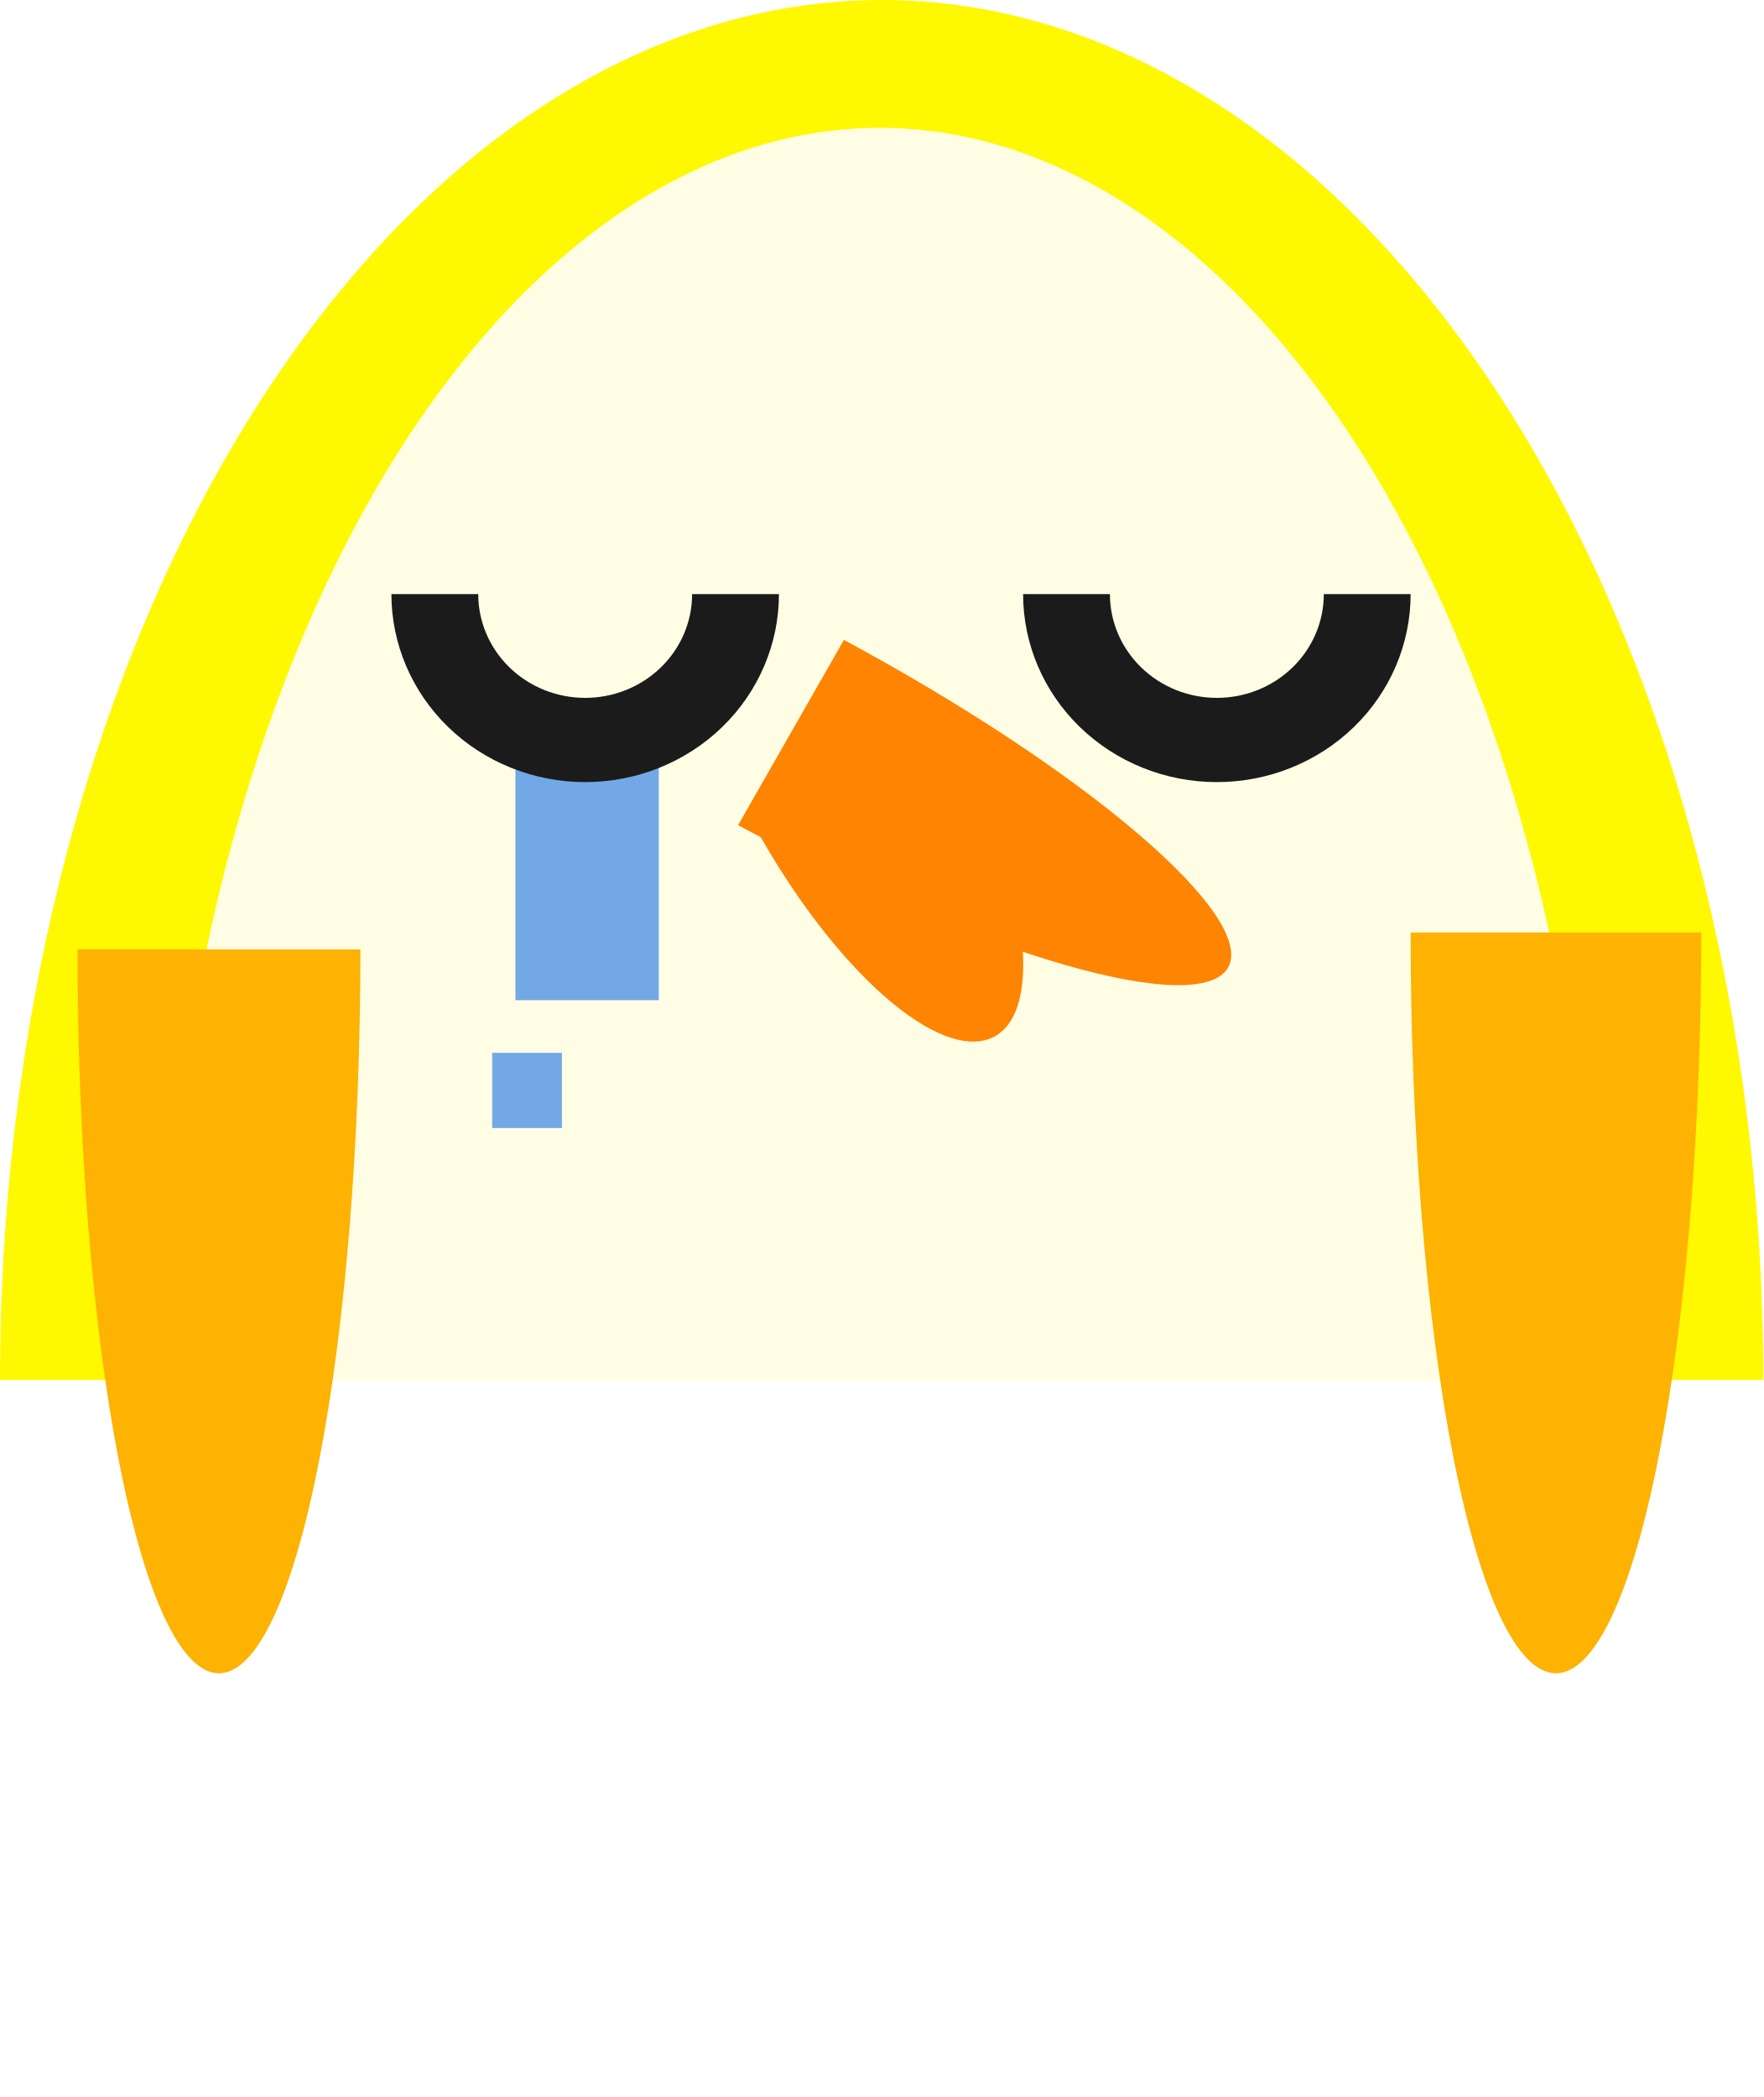
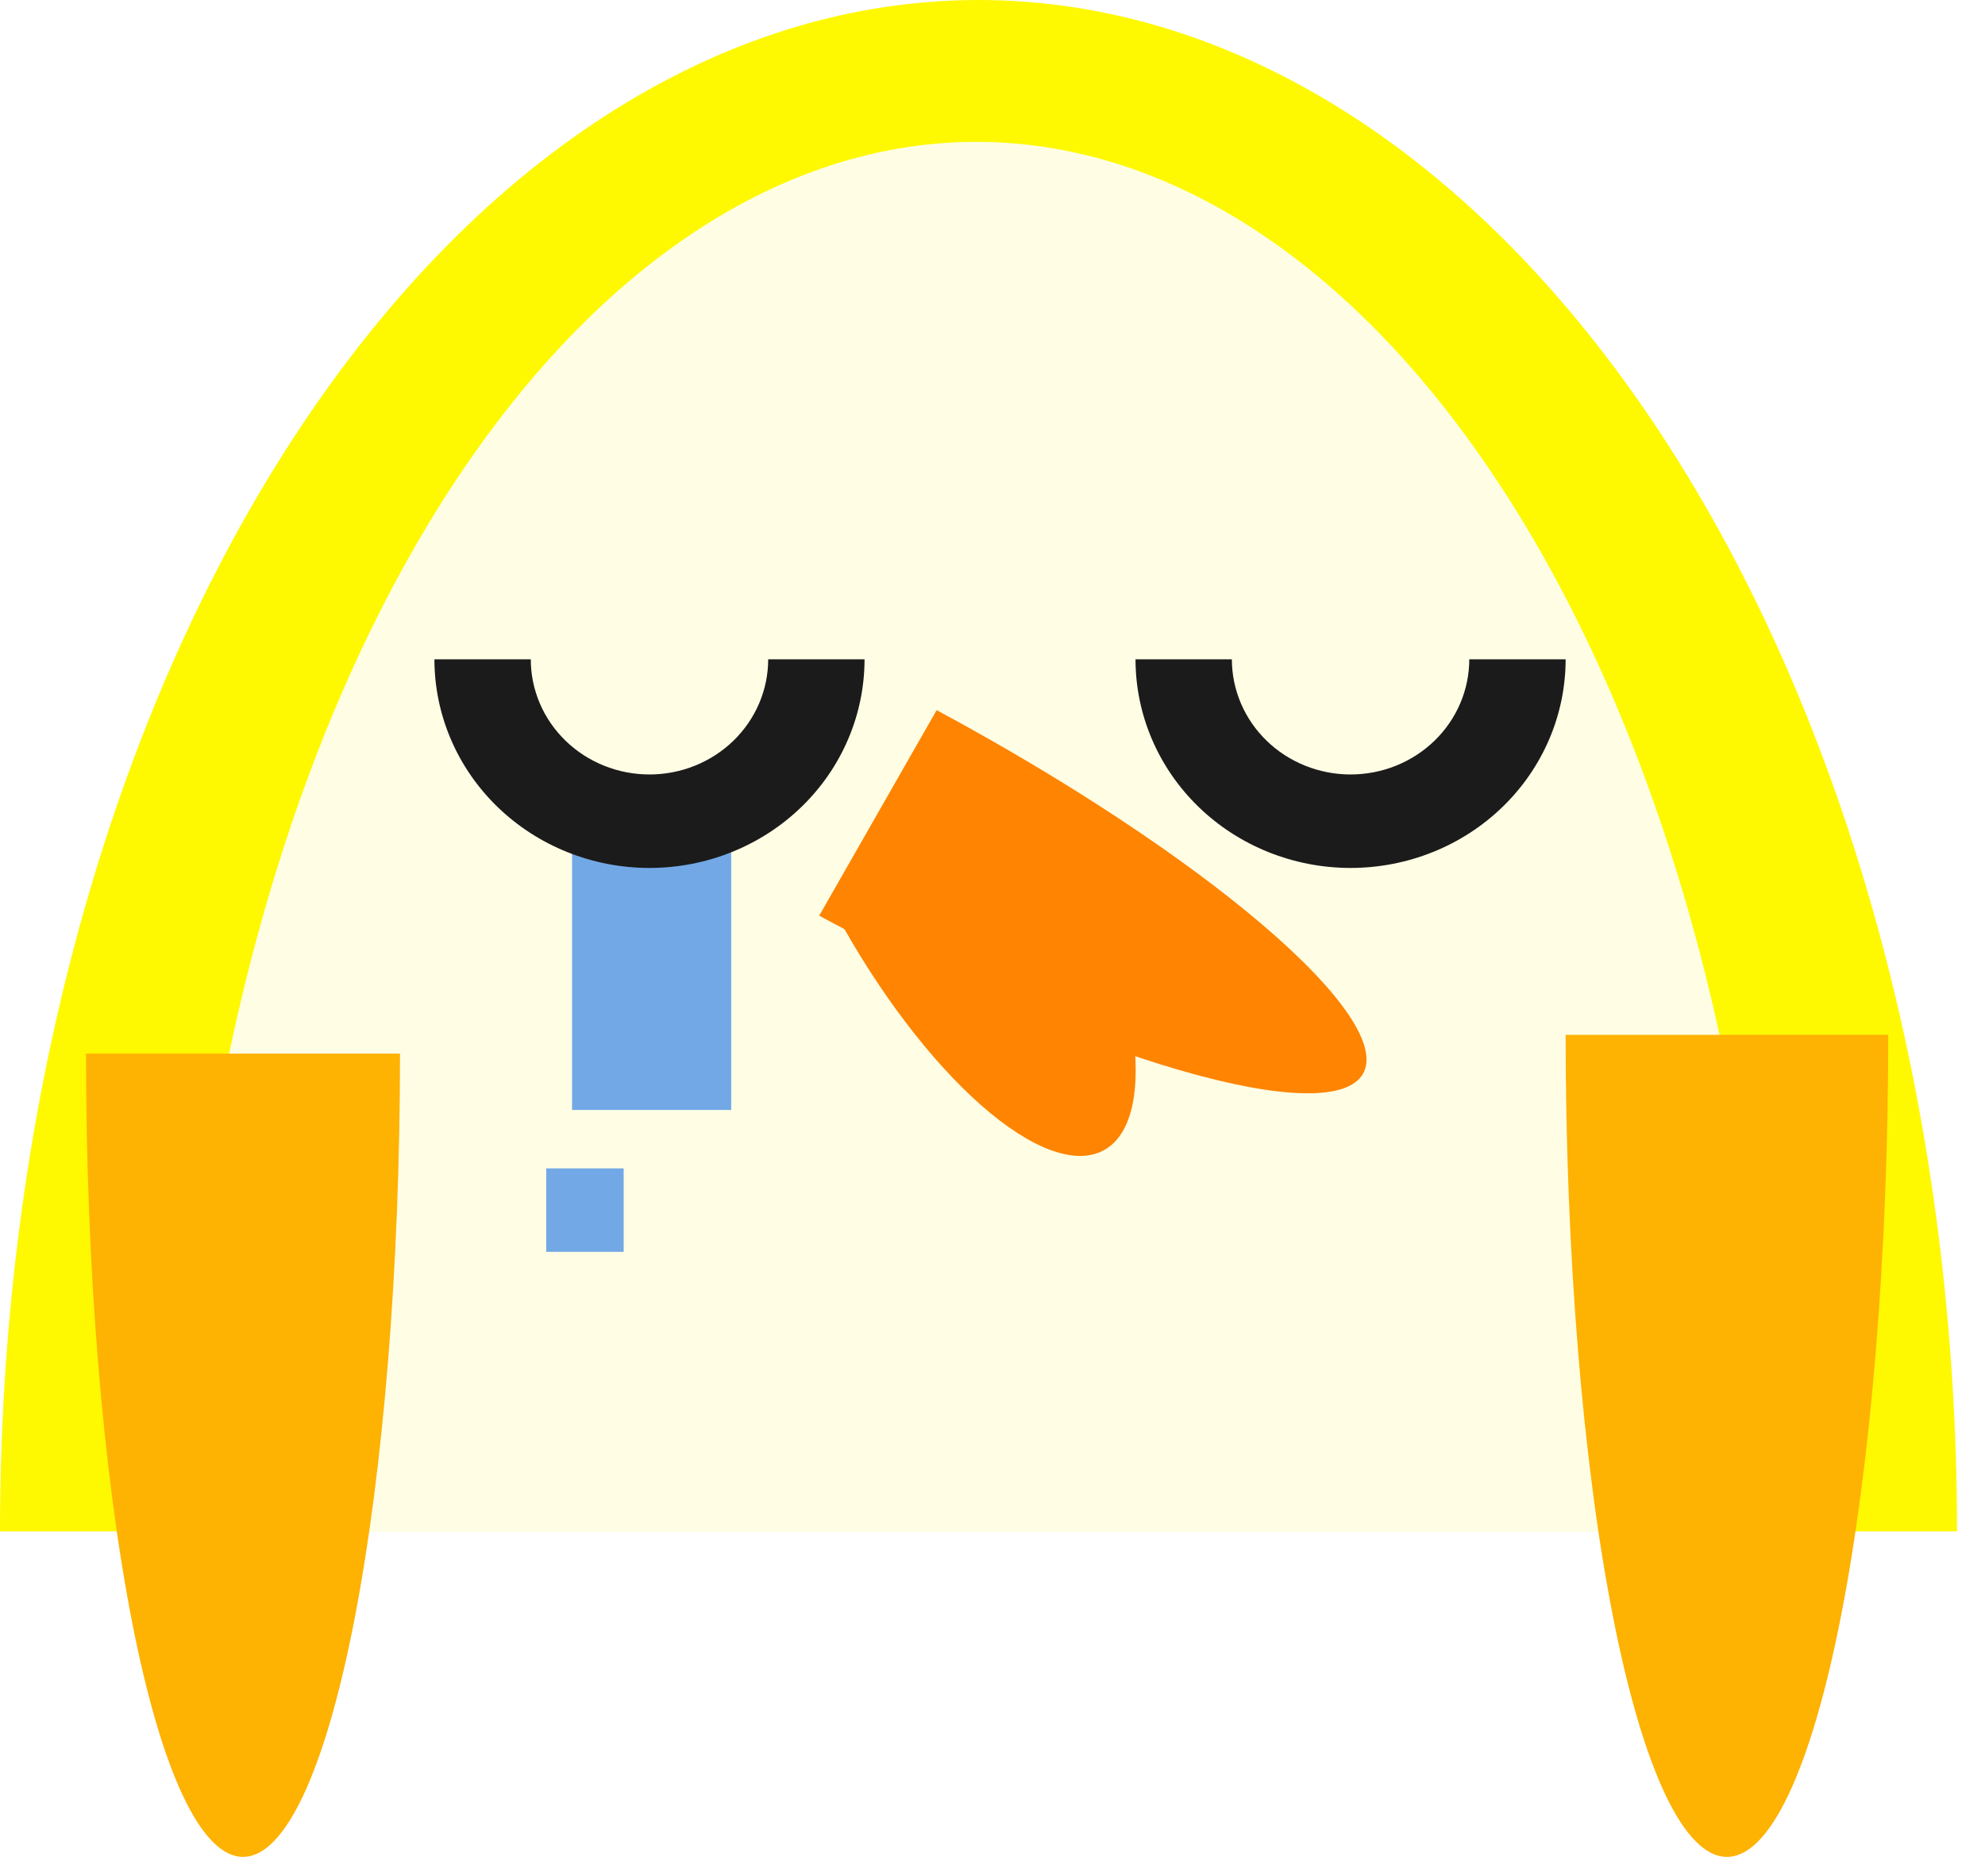
- <svg xmlns="http://www.w3.org/2000/svg" width="391" height="465" viewBox="0 0 391 465" fill="none">
-   <path d="M391 306C391 224.844 370.403 147.011 333.739 89.625C297.076 32.239 247.35 6.12713e-06 195.5 0C143.65 -6.12712e-06 93.924 32.239 57.261 89.625C20.597 147.011 7.82911e-06 224.844 0 306L195.5 306H391Z" fill="#FEF801" />
-   <path d="M354.048 306C354.048 232.362 337.299 161.741 307.485 109.671C277.67 57.601 237.234 28.349 195.07 28.349C152.907 28.349 112.47 57.601 82.656 109.671C52.842 161.741 36.092 232.362 36.092 306L195.07 306H354.048Z" fill="#FFFEE5" />
-   <path d="M312.8 206.779C312.8 250.343 316.195 292.122 322.239 322.926C328.282 353.73 336.479 371.035 345.025 371.035C353.572 371.035 361.769 353.73 367.812 322.926C373.855 292.122 377.25 250.343 377.25 206.779L345.025 206.779H312.8Z" fill="#FEB201" />
-   <path d="M17.187 210.531C17.187 253.1 20.492 293.925 26.374 324.025C32.256 354.125 40.234 371.035 48.553 371.035C56.872 371.035 64.85 354.125 70.732 324.025C76.614 293.925 79.919 253.1 79.919 210.531L48.553 210.531H17.187Z" fill="#FEB201" />
-   <path d="M187.133 141.896C212.836 155.72 236.25 171.141 252.224 184.768C268.198 198.394 275.424 209.11 272.312 214.558C269.2 220.005 256.005 219.738 235.629 213.815C215.254 207.892 189.368 196.799 163.665 182.975L175.399 162.435L187.133 141.896Z" fill="#FE8401" />
-   <path d="M210.075 161.134C218.472 176.456 224.272 192.311 226.201 205.212C228.131 218.114 226.03 227.004 220.363 229.928C214.695 232.853 205.924 229.57 195.979 220.804C186.034 212.038 175.731 198.506 167.334 183.184L188.705 172.159L210.075 161.134Z" fill="#FE8401" />
-   <rect x="114.292" y="165.924" width="31.796" height="55.864" fill="#72A8E6" />
-   <rect x="109.136" y="233.46" width="15.468" height="16.676" fill="#72A8E6" />
-   <path d="M172.728 131.738C172.728 137.213 171.616 142.634 169.457 147.692C167.298 152.75 164.133 157.346 160.143 161.217C156.153 165.088 151.416 168.159 146.203 170.254C140.99 172.349 135.403 173.428 129.76 173.428C124.118 173.428 118.531 172.349 113.318 170.254C108.105 168.159 103.368 165.088 99.378 161.217C95.388 157.346 92.223 152.75 90.064 147.692C87.905 142.634 86.793 137.213 86.793 131.738H106.045C106.045 134.76 106.658 137.752 107.85 140.544C109.042 143.336 110.789 145.873 112.991 148.009C115.193 150.146 117.808 151.841 120.685 152.997C123.562 154.154 126.646 154.749 129.76 154.749C132.875 154.749 135.959 154.154 138.836 152.997C141.713 151.841 144.328 150.146 146.53 148.009C148.732 145.873 150.479 143.336 151.671 140.544C152.863 137.752 153.476 134.76 153.476 131.738H172.728Z" fill="#1B1B1B" />
-   <path d="M312.8 131.738C312.8 137.213 311.689 142.634 309.529 147.692C307.37 152.75 304.205 157.346 300.215 161.217C296.225 165.088 291.489 168.159 286.276 170.254C281.063 172.349 275.476 173.428 269.833 173.428C264.19 173.428 258.603 172.349 253.39 170.254C248.177 168.159 243.441 165.088 239.451 161.217C235.461 157.346 232.296 152.75 230.137 147.692C227.977 142.634 226.866 137.213 226.866 131.738H246.117C246.117 134.76 246.731 137.752 247.923 140.544C249.114 143.336 250.861 145.873 253.064 148.009C255.266 150.146 257.88 151.841 260.757 152.997C263.635 154.154 266.719 154.749 269.833 154.749C272.947 154.749 276.031 154.154 278.909 152.997C281.786 151.841 284.4 150.146 286.602 148.009C288.805 145.873 290.552 143.336 291.743 140.544C292.935 137.752 293.549 134.76 293.549 131.738H312.8Z" fill="#1B1B1B" />
+ <svg xmlns="http://www.w3.org/2000/svg" fill="none" viewBox="0 0 396.586 374.79" style="max-height: 500px" width="396.586" height="374.79">
+   <path fill="#FEF801" d="M391 306C391 224.844 370.403 147.011 333.739 89.625C297.076 32.239 247.35 6.12713e-06 195.5 0C143.65 -6.12712e-06 93.924 32.239 57.261 89.625C20.597 147.011 7.82911e-06 224.844 0 306L195.5 306H391Z" />
+   <path fill="#FFFEE5" d="M354.048 306C354.048 232.362 337.299 161.741 307.485 109.671C277.67 57.601 237.234 28.349 195.07 28.349C152.907 28.349 112.47 57.601 82.656 109.671C52.842 161.741 36.092 232.362 36.092 306L195.07 306H354.048Z" />
+   <path fill="#FEB201" d="M312.8 206.779C312.8 250.343 316.195 292.122 322.239 322.926C328.282 353.73 336.479 371.035 345.025 371.035C353.572 371.035 361.769 353.73 367.812 322.926C373.855 292.122 377.25 250.343 377.25 206.779L345.025 206.779H312.8Z" />
+   <path fill="#FEB201" d="M17.187 210.531C17.187 253.1 20.492 293.925 26.374 324.025C32.256 354.125 40.234 371.035 48.553 371.035C56.872 371.035 64.85 354.125 70.732 324.025C76.614 293.925 79.919 253.1 79.919 210.531L48.553 210.531H17.187Z" />
+   <path fill="#FE8401" d="M187.133 141.896C212.836 155.72 236.25 171.141 252.224 184.768C268.198 198.394 275.424 209.11 272.312 214.558C269.2 220.005 256.005 219.738 235.629 213.815C215.254 207.892 189.368 196.799 163.665 182.975L175.399 162.435L187.133 141.896Z" />
+   <path fill="#FE8401" d="M210.075 161.134C218.472 176.456 224.272 192.311 226.201 205.212C228.131 218.114 226.03 227.004 220.363 229.928C214.695 232.853 205.924 229.57 195.979 220.804C186.034 212.038 175.731 198.506 167.334 183.184L188.705 172.159L210.075 161.134Z" />
+   <rect fill="#72A8E6" height="55.864" width="31.796" y="165.924" x="114.292" />
+   <rect fill="#72A8E6" height="16.676" width="15.468" y="233.46" x="109.136" />
+   <path fill="#1B1B1B" d="M172.728 131.738C172.728 137.213 171.616 142.634 169.457 147.692C167.298 152.75 164.133 157.346 160.143 161.217C156.153 165.088 151.416 168.159 146.203 170.254C140.99 172.349 135.403 173.428 129.76 173.428C124.118 173.428 118.531 172.349 113.318 170.254C108.105 168.159 103.368 165.088 99.378 161.217C95.388 157.346 92.223 152.75 90.064 147.692C87.905 142.634 86.793 137.213 86.793 131.738H106.045C106.045 134.76 106.658 137.752 107.85 140.544C109.042 143.336 110.789 145.873 112.991 148.009C115.193 150.146 117.808 151.841 120.685 152.997C123.562 154.154 126.646 154.749 129.76 154.749C132.875 154.749 135.959 154.154 138.836 152.997C141.713 151.841 144.328 150.146 146.53 148.009C148.732 145.873 150.479 143.336 151.671 140.544C152.863 137.752 153.476 134.76 153.476 131.738H172.728Z" />
+   <path fill="#1B1B1B" d="M312.8 131.738C312.8 137.213 311.689 142.634 309.529 147.692C307.37 152.75 304.205 157.346 300.215 161.217C296.225 165.088 291.489 168.159 286.276 170.254C281.063 172.349 275.476 173.428 269.833 173.428C264.19 173.428 258.603 172.349 253.39 170.254C248.177 168.159 243.441 165.088 239.451 161.217C235.461 157.346 232.296 152.75 230.137 147.692C227.977 142.634 226.866 137.213 226.866 131.738H246.117C246.117 134.76 246.731 137.752 247.923 140.544C249.114 143.336 250.861 145.873 253.064 148.009C255.266 150.146 257.88 151.841 260.757 152.997C263.635 154.154 266.719 154.749 269.833 154.749C272.947 154.749 276.031 154.154 278.909 152.997C281.786 151.841 284.4 150.146 286.602 148.009C288.805 145.873 290.552 143.336 291.743 140.544C292.935 137.752 293.549 134.76 293.549 131.738H312.8Z" />
</svg>
